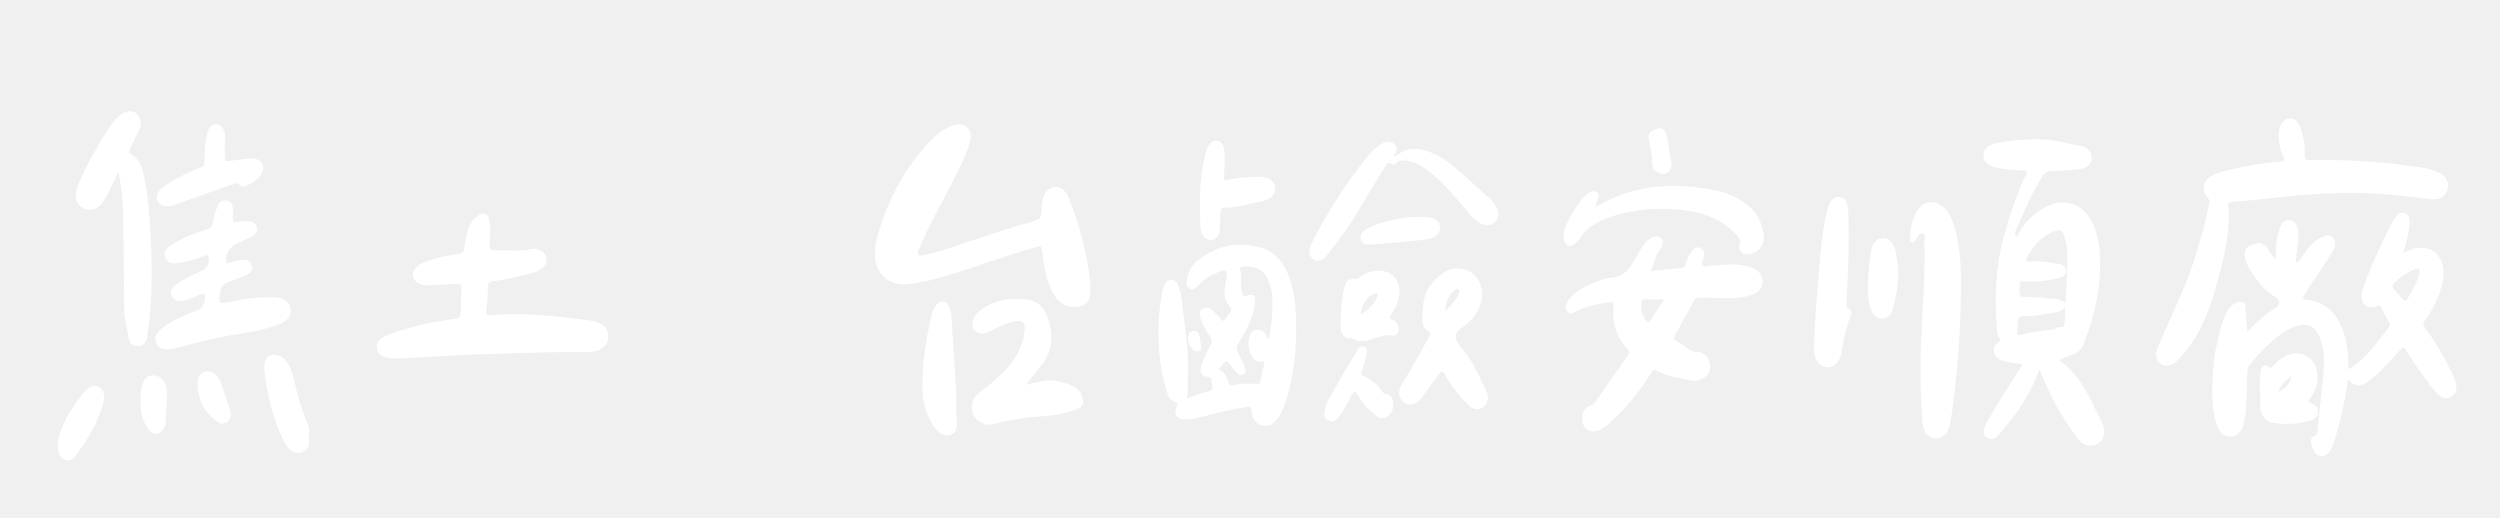
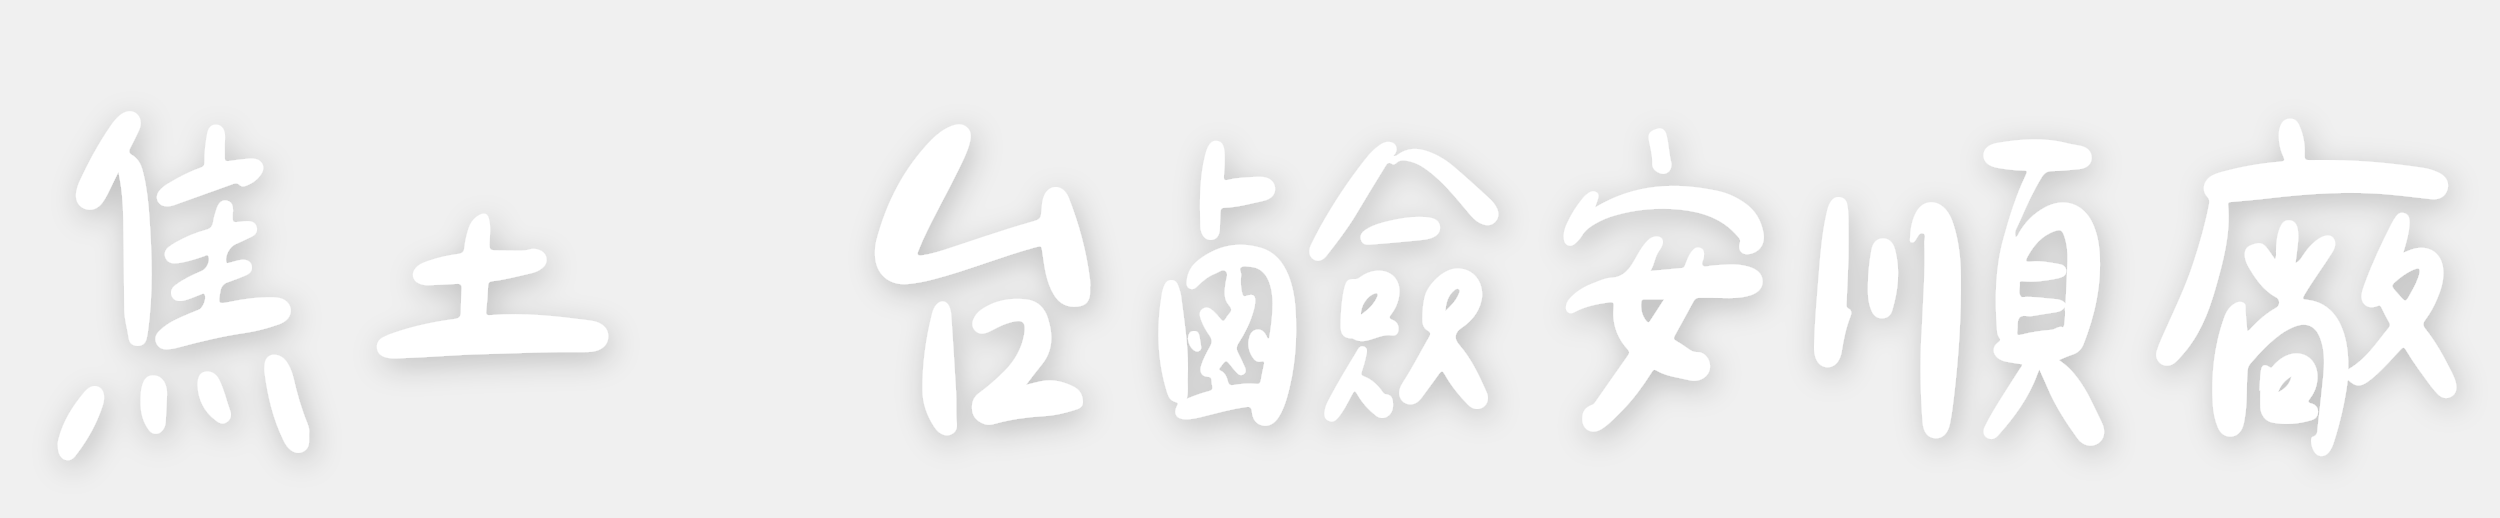
<svg xmlns="http://www.w3.org/2000/svg" version="1.1" x="0px" y="0px" viewBox="0 0 1290.1 267" enable-background="new 0 0 1290.1 267" xml:space="preserve">
-   <g id="_xFFFD__x9C__x96_撅_xFFFD__6_xA0_影像_1_" opacity="0.977">
- </g>
-   <g id="_xFFFD__x9C__x96_撅_xFFFD__5_xA0_影像_1_">
- </g>
-   <g id="_xFFFD__x9C__x96_撅_xFFFD__17_xA0_影像_3_">
- </g>
-   <g id="_xFFFD__x9C__x96_撅_xFFFD__7_xA0_影像_1_">
- </g>
-   <g id="_xFFFD__x9C__x96_撅_xFFFD__8_xA0_影像_1_">
- </g>
-   <g id="_xFFFD__x9C__x96_撅_xFFFD__9_xA0_影像_1_">
- </g>
-   <g id="_xFFFD__x9C__x96_撅_xFFFD__10_xA0_影像_1_">
- </g>
-   <g id="_xFFFD__x9C__x96_撅_xFFFD__11_xA0_影像_1_">
- </g>
-   <g id="_xFFFD__x9C__x96_撅_xFFFD__12_xA0_影像_1_">
- </g>
-   <g id="_xFFFD__x9C__x96_撅_xFFFD__13_xA0_影像_1_">
- </g>
-   <g id="_xFFFD__x9C__x96_撅_xFFFD__14_xA0_影像_1_">
- </g>
-   <g id="_xFFFD__x9C__x96_撅_xFFFD__15_xA0_影像_1_">
+   <style>
+ 	#title {
+ 		filter:url(#dropshadow)
+ 	}
+ </style>
+   <filter id="dropshadow" height="130%">
+     <feGaussianBlur in="SourceAlpha" stdDeviation="8" />
+     <feOffset dx="2" dy="4" result="offsetblur" />
+     <feComponentTransfer>
+       <feFuncA type="linear" slope="0.2" />
+     </feComponentTransfer>
+     <feMerge>
+       <feMergeNode />
+       <feMergeNode in="SourceGraphic" />
+     </feMerge>
+   </filter>
+   <g id="title">
    <g>
      <path fill="#ffffff" d="M1211.8,190.6c9.3-5.3,14.6-13.9,20.9-21.5c0.7-0.9,0.8-1.7,0.2-2.7c-1.4-2.5-2.8-5.1-4-7.7    c-0.6-1.2-1.1-1.2-2.3-0.7c-4.8,1.9-8.7-1.3-7.9-6.4c0.3-1.7,0.9-3.3,1.5-5c3.9-10.7,8.7-21,13.9-31.1c0.7-1.4,1.5-2.7,2.4-3.9    c1-1.4,2.4-2.2,4.3-1.6c1.8,0.6,2.5,2,2.6,3.8c0.2,3.5-0.6,6.9-1.4,10.2c-0.5,2-1.1,4-1.8,6.4c1.6-0.6,2.8-1.1,4-1.6    c9.3-3.2,16.6,1.9,16.7,11.7c0.1,4.9-1.4,9.5-3.3,13.9c-1.6,3.8-3.6,7.4-6,10.6c-1.3,1.7-1.4,3,0,4.7c5.6,7,9.8,14.8,13.8,22.8    c0.9,1.9,1.8,3.8,2.1,5.9c0.4,2.7-0.2,5-2.6,6.3c-2.5,1.4-4.8,0.7-6.7-1.1c-1.4-1.4-2.7-2.9-3.9-4.5c-4.4-6-8.9-12-12.7-18.4    c-1-1.7-1.6-1.6-2.9-0.2c-3.9,4.3-7.8,8.6-12.1,12.6c-1.5,1.4-3,2.7-4.6,3.8c-4,2.9-6.5,2.7-10.1-0.7c-0.8,0.4-0.5,1.3-0.6,1.9    c-1.4,10.1-3.7,20-6.8,29.7c-0.6,2-1.4,4-2.7,5.6c-2.4,2.9-6.1,2.6-7.8-0.7c-0.8-1.5-1.3-3.2-1.4-4.9c0-0.9,0-2.1,0.9-2.4    c2.6-0.8,2.3-2.9,2.5-4.9c1-8.9,2-17.7,2.9-26.6c0.5-5.5,0.7-11.1-0.7-16.5c-0.4-1.4-0.8-2.8-1.4-4.1c-2.3-5-6.4-6.8-11.7-5.1    c-3,1-5.7,2.5-8.2,4.3c-6,4.4-11,9.7-15.8,15.4c-1,1.2-1.2,2.5-1.3,4c-0.6,8.2,0,16.4-1.5,24.5c-0.2,1.2-0.4,2.3-0.8,3.5    c-1.1,3.3-3.3,5.2-6.1,5.4c-3,0.2-5.5-1.4-6.9-4.7c-1.5-3.6-2.3-7.5-2.6-11.4c-1-15.3,0.6-30.3,5.7-44.9c1-2.9,2.4-5.5,5-7.3    c1.5-1,3.1-1.7,4.9-0.9c1.8,0.8,1.2,2.6,1.3,4.1c0.2,3.5,0.6,7,0.9,10.5c1.3-0.2,1.6-1.1,2.2-1.7c3.8-4,7.9-7.5,12.7-10.2    c2-1.2,2.1-4.2-0.1-5.4c-6.7-3.6-10.7-9.7-14.4-16c-0.6-1.1-1.1-2.3-1.4-3.5c-0.9-3.5-0.1-6,2.3-7.1c4.8-2.2,6.8-1.8,9.4,1.9    c1.1,1.6,2.3,3.2,3.6,5.1c0.8-1.6,0.5-2.8,0.5-3.9c0.1-4.3,0.4-8.5,2.1-12.6c1-2.2,2.4-4,5.1-3.6c2.6,0.3,3.6,2.3,4,4.5    c0.8,4,0,8-0.4,11.9c-0.2,1.8-0.5,3.6-0.7,5.6c1.9-0.8,2.7-2.2,3.6-3.6c2.4-3.6,5.1-6.9,8.8-9.2c3-1.8,5.6-1.9,7-0.2    c1.6,1.8,1.4,4.6-0.3,7.3c-4.7,7.5-10,14.5-14.5,22.1c-1.2,2-1,2.4,1.3,2.6c8.2,0.9,13.9,5.5,17.3,12.8c2.8,6,3.8,12.5,4,19.1    C1211.8,188.1,1211.8,189.2,1211.8,190.6z M1248.6,140.6c0.3-2.4-0.9-2.2-2.1-1.8c-3.4,1.2-6.3,3.2-9,5.4    c-3.8,3.2-3.8,3.2-0.5,6.9c0.4,0.4,0.7,0.8,1.1,1.2c3.3,3.8,3.3,3.8,5.8-0.8C1245.9,147.9,1247.9,144.3,1248.6,140.6z" />
      <path fill="#ffffff" d="M1040.2,122.4c1.1-0.6,1.3-1.6,1.7-2.3c3.2-5.6,7.6-9.9,13.2-13c9.9-5.5,20-2.2,24.8,8.1    c2.2,4.8,3.2,9.8,3.6,15c1.1,16.5-2.3,32.2-8.3,47.4c-1.1,2.7-2.9,4.5-5.7,5.4c-2.2,0.7-4.4,1.7-7,2.8c2.8,2,5.2,3.9,7.2,6.3    c4.4,5.1,7.7,10.8,10.5,16.8c1.5,3.1,3,6.2,4.5,9.3c2.1,4.4,1.3,8.5-2.1,10.7c-3.4,2.1-7.7,1.2-10.5-2.6    c-6.1-8.4-11.7-17.1-15.7-26.7c-1.2-2.8-2.5-5.6-4-8.9c-0.5,1.1-0.8,1.7-1,2.3c-4.4,12.1-11.8,22.2-20.3,31.7    c-1.5,1.7-3.4,2.5-5.6,1.3c-1.9-1-2.5-3.3-1.3-5.8c2.6-5.4,5.8-10.5,9-15.6c3-4.8,6.1-9.5,9.1-14.2c0.5-0.7,1.2-1.4,1.2-2.4    c-2.7-0.4-5.3-0.8-8-1.3c-1.6-0.3-3.2-0.9-4.5-1.9c-2.9-2.3-3-5.9,0-8c1.2-0.9,1.6-1.4,0.6-2.7c-0.8-1.1-1-2.5-1.1-3.9    c-1.2-16-0.9-32.1,3.4-47.4c3-11,6.5-22.1,11.5-32.5c0.8-1.8,0.8-2.3-1.3-2.3c-4.4,0-8.7-0.6-13-1.3c-4.9-0.8-7.6-3.2-7.6-6.5    c0-3.2,2.5-5.7,7.3-6.5c12-2,24-2.9,36,0.2c2.2,0.6,4.5,0.8,6.7,1.3c3.9,0.8,6,3.2,5.9,6.4c-0.1,3.2-2.6,5.3-6.5,5.7    c-4.6,0.4-9.2,1-13.9,1c-2.7,0-4.1,1.1-5.4,3.2c-4.1,6.7-7.4,13.8-10.5,20.9c-0.8,1.7-1.5,3.5-2.4,5.2    C1039.8,119.1,1039.7,120.6,1040.2,122.4z M1065.9,156.6c0.3-7.4,0.8-14.9,1-22.3c0.1-4.3-0.3-8.5-1.7-12.6    c-1.1-3-1.9-3.4-4.9-2.4c-6.7,2.3-10.8,7.3-14.1,13.3c-1.1,2.1-0.8,2.6,1.6,2.4c5-0.6,10,0.4,14.9,1.3c1.9,0.3,3.5,1.3,3.6,3.5    c0,2.2-1.6,3.1-3.5,3.6c-0.5,0.2-1.1,0.3-1.6,0.4c-5.5,1.1-11.1,1.9-16.8,1.4c-1-0.1-2.3-0.4-2.1,1.2c0.2,2.3-1.1,4.8,0.8,6.9    c0.1,0.1,0.5,0,0.8,0c5.5-0.4,10.9,0.6,16.3,1C1062.2,154.4,1064.2,154.8,1065.9,156.6z M1065.5,158.5c-1.6,2.2-3.3,2.4-5,2.7    c-3.9,0.6-7.9,1.2-11.8,1.9c-2.3,0.4-5.4-0.9-6.7,1c-1.2,1.7-0.6,4.6-1,6.9c-0.3,1.9,0.4,2.2,2,1.7c5.1-1.3,10.3-2.1,15.6-2.5    c2.1-0.2,3.7-2.2,6-1.3c0.1,0,0.5-0.7,0.6-1.1C1065.5,165,1065.9,162.2,1065.5,158.5z" />
      <path fill="#ffffff" d="M612.4,205.8c4.3-1.8,8.1-3.1,11.9-4.1c1.2-0.3,1.5-1.1,1.3-2.3c-0.2-0.9-0.4-1.8-0.4-2.7    c0-1.6-0.4-2.2-2.2-2.3c-2.9-0.2-4.1-2.5-3.2-5.6c1.1-3.6,2.9-6.9,4.7-10.1c1.1-2,1-3.6-0.3-5.5c-1.9-2.6-3.4-5.4-4.5-8.4    c-0.7-2-1.1-4,0.9-5.4c2-1.4,3.9-0.4,5.4,1c1.4,1.3,2.7,2.7,3.9,4.2c1.1,1.4,1.8,1.2,2.6-0.2c0.5-0.9,1.1-1.7,1.7-2.4    c1.5-1.6,1.6-2.6-0.1-4.6c-2.9-3.3-2.2-7.7-1.6-11.8c0.3-2,1.5-4.4-0.1-5.7c-1.5-1.2-3.5,0.6-5.3,1.3c-3.4,1.3-6.3,3.6-8.9,6.2    c-1.2,1.2-2.5,2.4-4.3,1.5c-1.8-0.9-1.7-2.7-1.5-4.3c0.5-4.3,2.6-7.8,6-10.4c9.6-7.4,20.4-9.8,32.1-6.4    c7.3,2.1,11.8,7.6,14.5,14.5c2,5.2,3.1,10.7,3.5,16.2c1.1,16.1,0,32-4.6,47.5c-1,3.2-2.2,6.4-4,9.2c-2.3,3.5-5.3,5.1-8.4,4.4    c-3.8-0.9-5.2-3.8-5.5-7.2c-0.2-2.5-1.4-2.6-3.4-2.3c-7,1-13.9,2.9-20.7,4.6c-3.4,0.9-6.9,1.8-10.5,1.7c-4.4-0.2-6.1-3.1-4-7    c0.6-1.1,0.6-1.5-0.7-1.9c-2.5-0.6-3.7-2.5-4.4-4.8c-5.3-16.9-5.6-34.1-2.7-51.5c0.2-1,0.5-1.9,0.8-2.9c0.7-1.9,1.6-3.8,4.1-3.8    c2.3,0,3.2,1.8,3.8,3.7c0.5,1.5,1,3,1.2,4.5c1.8,14.2,4.2,28.4,3.4,42.8C612.8,198.8,613.4,202,612.4,205.8z M654.2,174.6    c0.2,0,0.5,0,0.7,0c1-6,1.8-11.9,1.8-18c0-4.1-0.6-8.2-2.2-12c-1.8-4.1-4.8-6.6-9.3-6.9c-1.6-0.1-3.5-0.7-4.8,0.3    c-1.2,0.9,0.2,2.4,0.1,3.8c-0.3,3.3-0.3,6.5,0.6,9.7c0.3,1.1,0.6,1.7,2,1.2c3.8-1.3,5-0.3,4.6,3.7c-0.1,1.1-0.3,2.2-0.6,3.2    c-1.6,6.2-4.4,11.9-7.9,17.3c-1.2,1.9-1.3,3.3-0.3,5.2c1.3,2.5,2.5,5.1,3.6,7.6c0.5,1.2,0.6,2.6-0.7,3.4c-1.3,0.9-2.5,0.4-3.4-0.6    c-1.1-1.1-2.1-2.3-3-3.5c-2.7-3.4-2.7-3.5-5.4,0.2c-0.2,0.2-0.3,0.4-0.5,0.6c-0.5,0.6-0.4,1.2,0.4,1.5c2.4,1.1,3.2,3.4,3.8,5.7    c0.4,1.5,1.3,2,2.8,1.7c3.9-0.7,7.9-1,11.9-0.6c1.4,0.2,2-0.5,2.2-1.8c0.5-2.7,1-5.4,1.6-8c0.3-1.4,0.2-2.1-1.5-1.7    c-1.9,0.4-3.3-0.6-4.3-2.2c-1.8-2.8-2.6-5.8-2-9.1c0.5-2.4,1.3-4.7,4.1-5.2c2.6-0.4,4,1.3,5.1,3.3    C653.8,174.1,654,174.3,654.2,174.6z" />
      <path fill="#ffffff" d="M562.5,147.8c0,1.4,0.1,2.7,0,4.1c-0.4,3.8-2.3,5.8-6.2,6.3c-5.4,0.7-9.5-1.3-12.4-6    c-4.1-6.7-4.9-14.4-6-21.9c-0.5-3.6-0.4-3.5-3.9-2.6c-17.8,4.9-34.9,12-52.8,16.6c-4.2,1.1-8.5,1.9-12.8,2.3    c-9.7,0.9-16.6-5.2-16.9-14.9c-0.1-2.6,0.1-5.1,0.7-7.6c5.2-19.7,14.2-37.3,28.5-52c2.9-2.9,6.1-5.4,10-7c2.8-1.1,5.7-1.6,8.2,0.5    c2.5,2.1,2.3,5,1.6,7.8c-1.2,5-3.6,9.5-5.8,14.1c-6,12.3-12.9,24.2-18.6,36.7c-0.8,1.8-1.5,3.7-2.3,5.5c-0.7,1.7-0.1,2.3,1.7,2.1    c3.7-0.5,7.3-1.5,10.9-2.6c15.1-4.9,30.1-10.3,45.4-14.6c5.3-1.5,5.3-1.5,5.7-7c0.2-2.4,0.4-4.7,1.4-6.9c2.3-5.1,8-5.7,11.3-1.1    c0.6,0.8,1.1,1.7,1.4,2.6c5.3,13.6,9.1,27.6,10.9,42.1c0.1,1.1,0.1,2.2,0.2,3.3C562.6,147.8,562.6,147.8,562.5,147.8z" />
      <path fill="#ffffff" d="M851.7,139.8c5.8-0.5,11.1-1,16.3-1.5c1.1-0.1,1.4-1.1,1.7-1.9c0.9-2.3,1.7-4.6,3.2-6.6    c1.2-1.5,2.7-2.7,4.7-1.8c2,0.8,1.8,2.7,1.7,4.5c-0.1,1.6-1.8,3.6-0.4,4.7c0.9,0.8,3.1-0.1,4.8-0.2c6-0.4,11.9-1.2,17.9,0.4    c5.1,1.3,7.9,3.9,8,7.7c0.1,3.8-2.7,6.6-8.1,7.8c-4,1-8.1,1-12.2,0.9c-4.2-0.1-8.4-0.1-12.5-0.1c-1.3,0-2.1,0.5-2.8,1.7    c-3.2,5.9-6.4,11.8-9.7,17.7c-0.8,1.5-0.6,2.1,0.8,2.9c2,1.1,3.8,2.4,5.7,3.7c1.6,1.2,3.2,2.1,5.4,2c2.8-0.1,5.5,2.6,6.1,5.7    c0.7,3.2-0.7,6.3-3.5,7.9c-2.3,1.3-4.7,1.5-7.1,0.9c-5.7-1.4-11.7-1.9-16.9-5c-1.6-1-2.1,0.4-2.7,1.3c-4.4,6.9-9.2,13.5-15,19.4    c-2.6,2.6-5.2,5.4-8.1,7.7c-1.3,1-2.6,2-4.1,2.6c-4.3,1.7-8.2-0.9-8.4-5.5c-0.2-4.1,1.3-6.4,5.1-7.8c0.8-0.3,1.2-0.8,1.6-1.4    c5.6-8,11.2-16.1,16.9-24.1c0.8-1.2,0.8-2-0.2-3.1c-5.7-6.3-8.1-13.7-7.2-22.1c0.2-1.8-0.2-2.4-2.2-2.2c-6.2,0.9-12.4,2-18,5.1    c-1.1,0.6-2.2,0.9-3.3,0.1c-1.1-0.8-1.3-2-1.1-3.2c0.3-2.1,1.5-3.7,3-5.1c3.8-3.8,8.6-6,13.6-7.8c2.1-0.8,4.3-1.7,6.5-1.8    c6.8-0.2,9.9-4.8,12.7-9.9c1.5-2.7,3-5.4,5-7.8c1.5-1.8,3.1-3.4,5.6-3.6c2.9-0.2,4.4,1.9,3.3,4.6c-0.4,1-1,2-1.6,2.8    C853.9,132.5,853.9,136.3,851.7,139.8z M858.7,154.5c-3.7,0-7,0-10.2,0c-0.8,0-1.4,0.3-1.5,1.2c-0.4,3.7,0.2,7,2.6,10    c0.7,0.8,1.3,0.9,1.9-0.1C853.9,162,856.2,158.4,858.7,154.5z" />
      <path fill="#ffffff" d="M1204.4,82.6c15.5,0.2,30.8,1.7,46.1,4c2.7,0.4,5.3,1.2,7.8,2.4c3.9,1.7,5.7,5,4.8,8.5    c-0.9,3.6-4,5.8-8.4,5.3c-7-0.7-13.9-1.7-20.9-2.3c-20.9-2-41.8-0.6-62.6,1.8c-6.4,0.8-12.8,1.3-19.3,1.9c-1,0.1-2.3-0.1-2.1,1.6    c1.4,14.9-2.5,29-6.5,43.1c-3.6,12.7-8.5,24.8-17.5,34.7c-1.1,1.2-2.1,2.5-3.4,3.5c-2.2,1.9-4.9,2.1-7.1,0.8    c-2.1-1.4-3.2-3.9-2.4-6.7c0.8-2.5,1.8-5,2.9-7.4c5.7-12.9,12-25.5,16.3-39c3.1-9.6,5.9-19.3,7.8-29.2c0.3-1.6,0.3-2.8-1-4.2    c-2.8-3.1-2-7.6,1.6-10.2c1.8-1.3,3.9-1.9,6-2.5c9.9-2.7,20-4.5,30.3-5.3c2.1-0.2,2.4-0.7,1.5-2.6c-1.6-3.4-2.4-7.1-2.4-10.8    c0-1.6,0.2-3.1,0.7-4.6c0.8-2.3,2.2-4,4.8-4.2c2.5-0.2,4.1,1.2,5.1,3.4c2.2,4.9,3.1,10.1,2.8,15.4c-0.1,2.4,0.6,2.7,2.7,2.6    C1196.2,82.5,1200.3,82.6,1204.4,82.6z" />
      <path fill="#ffffff" d="M248.8,182.8c-11.7,0.2-27.2,1.6-42.7,2.1c-2.3,0.1-4.6,0.2-6.8-0.4c-2.6-0.7-4.5-2.1-4.8-4.9    c-0.3-2.7,1.1-4.5,3.4-5.7c1.7-0.9,3.5-1.6,5.3-2.2c10.2-3.5,20.7-5.7,31.3-7.1c2.3-0.3,3.3-1.1,3.3-3.6c0-4,0.2-8,0.4-12    c0.1-1.9-0.5-2.6-2.5-2.5c-4.8,0.3-9.6,0.5-14.4,0.7c-1.8,0.1-3.6-0.2-5.3-1c-3.3-1.6-3.9-5.3-1.4-8c1.7-1.9,4-2.8,6.4-3.6    c5.1-1.8,10.3-2.9,15.6-3.6c2-0.3,2.8-1.1,3-3c0.3-3.2,1-6.3,1.9-9.3c1-3.4,2.7-6.1,5.9-7.8c2.5-1.3,4.2-0.8,4.9,1.9    c1,3.8,0.6,7.6,0.4,11.4c-0.2,5-0.2,5,4.8,5c3.6,0,7.3,0.1,10.9,0.1c1.6,0,3.3-0.1,4.8-0.6c1.5-0.5,3.1-0.4,4.6,0.1    c2.1,0.7,3.7,1.9,4.2,4.3c0.4,2.3-0.6,4.1-2.4,5.4c-1.8,1.5-4,2.2-6.2,2.7c-6.4,1.4-12.7,3.2-19.2,3.9c-1.5,0.2-2.2,0.6-2.3,2.3    c-0.2,4.4-0.5,8.9-1,13.3c-0.2,2.1,0.9,2,2.3,1.9c17.1-1.4,33.9,0.5,50.8,2.7c2,0.3,4,0.6,5.7,1.6c2.8,1.5,4.4,3.9,4.2,7.1    c-0.2,3.1-1.9,5.2-4.7,6.5c-2.4,1.1-4.9,1.2-7.5,1.2C285.3,181.5,269,182.2,248.8,182.8z" />
      <path fill="#ffffff" d="M120.1,110.8c-0.1,4.1-0.1,4.1,4,3.6c1.2-0.2,2.3-0.3,3.5-0.3c2.3,0,4.2,0.6,4.9,3.1c0.6,2.4-0.7,4-2.7,5    c-2.8,1.4-5.6,2.6-8.4,3.9c-2.9,1.3-5.2,5.7-4.7,8.8c0.2,1.2,0.9,0.9,1.6,0.7c2-0.5,4-1.2,6.1-1.5c2.8-0.4,5,0.8,5.5,2.9    c0.6,2.6-0.9,4.2-3.1,5.1c-3,1.3-6.1,2.5-9.1,3.5c-2.4,0.8-3.6,2.3-4,4.9c-1.1,6.5-1.2,6.5,5.2,5.2c7.1-1.5,14.2-2.4,21.4-2.3    c1.9,0,3.8,0.1,5.6,0.9c4.8,2.1,5.6,7.8,1.6,11.1c-1.4,1.2-3.1,1.9-4.8,2.4c-5.3,1.8-10.6,3.2-16.1,4c-11.8,1.7-23.4,4.5-34.9,7.6    c-1.7,0.5-3.6,0.8-5.4,0.9c-2.5,0.1-4.7-0.8-5.7-3.4c-1-2.4-0.1-4.5,1.7-6.2c2.6-2.6,5.7-4.5,9-6.1c3.7-1.7,7.5-3.3,11.3-4.8    c2.1-0.8,4.1-5.8,3-7.8c-0.5-0.8-1.1-0.4-1.6-0.2c-1.9,0.7-3.7,1.5-5.6,2.2c-1.3,0.5-2.6,0.9-3.9,1.2c-2.4,0.4-4.7,0.1-5.8-2.3    c-1.2-2.5,0.1-4.5,2-5.9c4.1-3.1,8.8-5.2,13.4-7.2c2.5-1,4.4-5,3.5-7.4c-0.5-1.2-1.4-0.6-2-0.3c-3.7,1.3-7.4,2.5-11.3,3.3    c-1.4,0.3-2.9,0.5-4.3,0.5c-2.2,0-3.9-1-4.7-3.1c-0.8-2.2,0.1-4,1.7-5.3c1.1-0.9,2.4-1.7,3.6-2.4c4.9-2.8,10.1-5,15.6-6.5    c2.4-0.6,3.4-1.8,3.8-4.2c0.3-2.3,1.1-4.6,1.8-6.8c1.1-3.2,2.9-4.6,5.2-4.1c2.9,0.6,3.2,2.9,3.3,5.3    C120.1,109.4,120.1,110.1,120.1,110.8z" />
      <path fill="#ffffff" d="M991.7,169.9c0.6-15,1.9-29.9,1.3-45c0-0.8,0.3-1.6,0.3-2.4c0.1-0.8,0-1.7-0.9-2c-0.8-0.3-1.7,0-2.2,0.7    c-0.7,1-1.3,2-1.9,3c-0.5,0.8-1.3,1.1-2.1,0.8c-0.8-0.2-0.6-1.1-0.6-1.6c0.2-5.1,0.9-10.1,3.6-14.6c3.1-5.1,9.1-5.9,13.6-2    c2.8,2.5,4.3,5.8,5.4,9.3c2.6,8.4,3.6,17.1,3.7,25.8c0.3,21.1-1.1,42.1-3.6,63.1c-0.5,4.5-1.1,9-2,13.5c-1,5.2-3.9,7.9-7.7,7.7    c-3.7-0.3-6.1-3-6.5-8.4c-1.1-14.4-1.3-28.9-0.7-43.3C991.6,173,991.6,171.4,991.7,169.9z" />
      <path fill="#ffffff" d="M61.1,88.8C60,91,59,93.1,57.9,95.3c-1.5,3.1-2.9,6.3-4.9,9.1c-2.5,3.5-6.1,4.7-9.5,3.3    c-3.4-1.4-5-4.9-4.1-9.1c0.3-1.6,0.8-3.2,1.5-4.7c4.6-10.1,9.9-19.8,16.2-29c1.3-1.9,2.8-3.8,4.6-5.3c3-2.5,6.1-2.9,8.5-1.2    c2.4,1.8,3.2,5.3,1.6,8.7c-1.4,3.1-3,6.2-4.6,9.3c-0.8,1.5-0.6,2.8,0.8,3.5c3.8,2.2,5.1,5.8,6,9.6c1.8,7.3,2.6,14.9,3.1,22.4    c1.4,19.9,2,39.8-0.8,59.6c-0.2,1.2-0.4,2.3-0.7,3.5c-0.7,2.3-2.3,3.7-4.9,3.5c-2.4-0.1-4-1.6-4.3-3.9c-0.7-5-2.3-9.9-2.3-15.1    c-0.1-15.4-0.3-30.9-0.5-46.3C63.5,105.1,62.9,97,61.1,88.8z" />
      <path fill="#ffffff" d="M529.5,198.6c2.9-0.7,5.3-1.4,7.8-1.9c6.1-1.2,11.7,0.2,17.1,3c2.7,1.5,4.1,3.7,4.4,6.8    c0.3,2.5-0.6,3.9-3,4.7c-5.7,1.9-11.5,3.3-17.6,3.6c-8.3,0.5-16.4,1.6-24.4,3.8c-2,0.6-4.1,1-6.2,0.1c-3.1-1.2-5.4-3.3-5.9-6.6    c-0.5-3.5,0.2-6.8,3.4-9.2c4.7-3.4,9.1-7.3,13.2-11.4c5.3-5.3,8.9-11.5,10.2-18.9c1.1-6.4-0.6-8-6.8-6.3c-3.4,0.9-6.5,2.4-9.5,4    c-1.2,0.6-2.4,1.3-3.7,1.6c-2.1,0.6-4,0.2-5.5-1.5c-1.4-1.6-1.5-3.5-0.8-5.4c0.8-2.1,2.2-3.8,4-5.1c7.1-5,15.1-6.4,23.6-5.4    c5.6,0.7,9.2,4.3,10.9,9.5c2.8,8.6,2.9,17-3.3,24.4C534.7,191.7,532.2,195,529.5,198.6z" />
      <path fill="#ffffff" d="M764.9,152.5c-0.6,6.8-4.4,12.6-10.8,16.8c-3.4,2.3-3.9,5.4-1.2,8.5c6.4,7.3,10.4,15.9,14.3,24.7    c1.4,3.1,0.4,6.1-1.8,7.6c-2.4,1.6-5.4,1.3-7.9-1.3c-4.6-4.7-8.7-9.8-11.9-15.5c-1.1-2-1.7-2.1-3.1-0.2c-2.8,4-5.8,7.9-8.7,11.9    c-0.5,0.7-1.1,1.4-1.8,2c-2.1,1.9-4.8,2.2-7.1,0.9c-2.2-1.3-3.3-3.9-2.7-6.6c0.3-1.6,1.1-2.9,1.9-4.2c4.8-7.4,8.8-15.3,13.2-22.9    c0.9-1.5,1.3-2.6-0.7-3.7c-2.2-1.3-2.7-3.6-2.6-6c0-4.2,0.3-8.4,1.5-12.4c1.5-5,9.1-13.6,16.6-13.6    C759.4,138.5,765,144,764.9,152.5z M745.9,160.5c2.8-2.7,5.6-5.4,7-9.1c0.3-0.7,0.7-1.6-0.2-2.2c-0.7-0.5-1.4,0-2,0.4    C747.2,152.4,746.2,156.2,745.9,160.5z" />
      <path fill="#ffffff" d="M823.2,107c20.2-12.2,41.5-13.2,63.6-8.4c5,1.1,9.6,3.3,13.8,6.3c5.3,3.7,8.2,8.9,9.4,15.1    c1.1,5.5-1.6,9.8-6.7,11c-4.1,1-6.7-1.6-5.5-5.6c0.5-1.5-0.1-2.3-1-3.3c-7.8-9.3-18.3-12.7-29.8-13.9c-11.4-1.1-22.7-0.2-33.7,3    c-3.4,1-6.7,2.3-9.8,4.1c-2.9,1.6-5.5,3.5-7.2,6.4c-0.9,1.5-2.2,2.9-3.6,4.1c-2.4,2.1-5.3,0.9-5.7-2.3c-0.4-2.9,0.4-5.6,1.6-8.2    c2.2-4.8,5-9.3,8.4-13.3c0.5-0.6,1-1.1,1.5-1.5c1.5-1.2,3.2-2.5,5.2-1.4c2.1,1.2,0.9,3.2,0.5,4.9    C823.8,104.9,823.5,105.9,823.2,107z" />
      <path fill="#ffffff" d="M719.1,80.5c1.2,0.1,1.7-0.3,2.2-0.7c5-3.7,10.3-3.6,15.8-1.6c5,1.8,9.5,4.6,13.5,8.1    c6.1,5.2,12,10.6,17.9,16c1.7,1.5,3.1,3.3,4.1,5.4c1,2.3,0.9,4.6-0.8,6.6c-1.7,1.9-3.9,2.3-6.2,1.6c-2.8-0.9-4.9-2.6-6.9-5    c-7.5-8.8-14.6-18.2-24.5-24.7c-2.6-1.7-5.5-2.8-8.6-3.3c-1.7-0.3-3.5-0.2-4.9,1.1c-0.6,0.6-1.5,1.2-2.2,0.7    c-2.3-1.6-3,0.2-3.9,1.6c-5,8.2-10.1,16.4-15,24.7c-4.4,7.3-9.7,14.1-14.9,20.8c-2.1,2.7-4.6,3.5-6.8,2.1    c-2.3-1.4-2.9-4.2-1.5-7.3c1.4-3,3-6,4.6-9C688,105,695.9,93,704.9,81.7c2-2.6,4.3-4.9,7-6.8c1.4-1,3-1.8,4.8-1.7    c3.3,0.1,5,3,3.4,5.9C719.8,79.4,719.5,79.9,719.1,80.5z" />
      <path fill="#ffffff" d="M953.9,132.9c-0.3,7.9-0.6,15.8-1,23.7c-0.1,1.1-0.1,2.1,1.1,2.7c1.6,0.8,1.6,2.4,1,3.8    c-2.4,5.9-3.6,12.2-4.6,18.4c-0.3,1.9-1,3.7-2.1,5.3c-3,4-8.4,3.6-10.8-0.8c-1.2-2.2-1.4-4.7-1.4-7.1c0.3-12.8,1.5-25.6,2.5-38.3    c0.8-10.3,1.7-20.6,4-30.8c0.4-1.9,0.9-3.7,1.9-5.4c1.1-1.9,2.7-3,4.9-2.7c2.3,0.3,3.6,1.9,3.9,4c0.4,2.2,0.6,4.5,0.6,6.8    c0.1,6.8,0,13.6,0,20.4C954,132.9,953.9,132.9,953.9,132.9z" />
      <path fill="#ffffff" d="M493.4,202.4c0.3,5.4-0.2,10.9,0.4,16.3c0.2,2.2-0.5,4.2-2.6,5.3c-2.2,1.2-4.2,0.7-6.2-0.6    c-1.3-0.9-2.2-2.1-3.1-3.4c-3.7-5.8-5.9-12-5.9-18.9c-0.1-13.2,1.7-26.2,4.9-39c0.4-1.8,1.1-3.5,2.3-4.9c2.2-2.5,5.2-2.2,6.6,0.8    c0.6,1.4,1,2.9,1.1,4.5C491.8,175.7,492.6,189,493.4,202.4z" />
      <path fill="#ffffff" d="M1166,201.5c0.2-3.4,0.2-6.7,0.7-10.1c0.4-3.1,1.9-3.7,4.4-2c1.2,0.8,1.4-0.1,1.9-0.6    c1.8-2,3.7-3.7,6.1-4.9c8.1-4.2,16.3,0.6,16.8,9.6c0.2,4.5-1.1,8.6-3.9,12.2c-1.1,1.4-1.1,2,0.7,2.5c2,0.5,3.4,1.9,3.5,4.1    c0.1,2.3-1.3,3.9-3.3,4.5c-6.6,2-13.4,2.6-20.2,1.3c-3.7-0.7-6.1-4-6.3-7.9c-0.1-2.9,0-5.8,0-8.7    C1166.2,201.5,1166.1,201.5,1166,201.5z M1175.6,202.4c3.2-1.6,5.9-3.7,6.9-8.2C1178.7,196.4,1176.8,199.1,1175.6,202.4z" />
      <path fill="#ffffff" d="M116,75.7c0,1.9,0,3.8,0,5.7c0,1.5,0.5,1.9,2,1.7c2.9-0.4,5.8-0.8,8.7-1.1c1.7-0.2,3.4-0.4,5.2,0    c3.5,0.8,5,4.1,3.3,7.2c-1.9,3.3-4.8,5.4-8.3,6.7c-1.1,0.4-2.3,0.5-3.1-0.3c-1.5-1.5-2.9-0.9-4.5-0.3c-9.4,3.4-18.8,6.7-28.2,10.1    c-1.5,0.6-3.1,1.1-4.8,1.1c-2,0-3.8-0.7-4.8-2.5c-1-1.9-0.6-3.7,0.6-5.4c1.3-1.7,3-2.9,4.8-4c5.2-3.1,10.6-6,16.4-8    c1.7-0.6,2.3-1.4,2.2-3.1c-0.1-4.9,0.5-9.8,1.4-14.6c0.6-3.2,2.3-4.8,4.8-4.6c2.4,0.1,4.1,2.1,4.4,5.1c0.1,1.1,0,2.2,0,3.3    C116,73.7,116,74.7,116,75.7C116,75.7,116,75.7,116,75.7z" />
      <path fill="#ffffff" d="M691.8,164.8c0.3-5.5,0.6-11.1,2-16.5c1-3.8,1.9-4.4,5.8-4.3c1,0,1.7-0.6,2.4-1.1c2.5-1.8,5.2-2.9,8.3-3.2    c7.6-0.6,12.7,4.7,11.8,12.3c-0.4,3.8-1.9,7.2-4.2,10.2c-1.1,1.4-1.2,2.2,0.7,2.9c2,0.8,3.2,2.4,3.1,4.7c0,2.2-1.2,3.6-3.4,3.3    c-3.3-0.5-6.3,0.6-9.3,1.6c-3.6,1.2-7.1,2.3-10.7,0.1c-0.4-0.3-1.1-0.2-1.6-0.2c-2.9-0.3-4.4-1.7-4.8-4.6c0-0.3-0.1-0.5-0.1-0.8    C691.8,167.7,691.8,166.3,691.8,164.8z M702.3,162.4c3.8-2.6,6.8-5.4,8.5-9.5c0.2-0.4,0.2-1,0-1.3c-0.4-0.6-1-0.2-1.5-0.1    C705.6,152.7,702.1,157.7,702.3,162.4z" />
      <path fill="#ffffff" d="M632,84.6c-0.1,1.7-0.2,3.9-0.4,6.2c-0.2,1.8,0.2,2.5,2.2,2c4.9-1.3,9.9-1.2,14.9-1.6c0.5,0,1.1,0,1.6,0    c4.5,0.1,7.2,2.1,7.7,5.5c0.4,3.4-1.7,6-6.2,7c-6.6,1.4-13,3.3-19.8,3.5c-1.5,0-2.1,0.7-2.2,2.1c-0.1,2.9-0.2,5.8-0.3,8.7    c-0.1,3.4-1.6,5.5-4.2,5.8c-2.7,0.3-4.8-1.5-5.6-4.8c-0.2-0.6-0.3-1.2-0.3-1.9c-0.3-12.4-0.6-24.9,2.5-37.1c0.5-1.9,1-3.7,2.1-5.3    c1-1.5,2.3-2.3,4.2-2c1.7,0.3,2.7,1.4,3.2,3C632.3,78.4,631.9,81.2,632,84.6z" />
      <path fill="#ffffff" d="M159.5,223.8c0,1.4,0,2.9,0,4.3c-0.1,2.3-1.1,4-3.1,5c-2.2,1.1-4.2,0.7-6.2-0.7c-1.7-1.3-2.9-3-3.8-4.9    c-5.5-11.1-8.3-23-9.9-35.2c-0.2-1.3-0.1-2.7,0-4.1c0.3-4.2,3.6-6.2,7.5-4.7c2.1,0.8,3.6,2.4,4.7,4.4c1.4,2.4,2.3,5,2.9,7.6    c1.8,7.9,4,15.6,7.1,23.1C159.4,220.4,159.8,222.1,159.5,223.8z" />
      <path fill="#ffffff" d="M683.4,213.1c0.3-2.4,1-4.6,2.2-6.7c4.4-8.4,9.3-16.5,14.2-24.5c0.9-1.5,1.8-4,4.2-3    c2.3,1,1.2,3.4,0.9,5.1c-0.5,2.6-1.3,5.1-2.1,7.6c-0.5,1.4-0.4,2.1,1.2,2.7c3.9,1.5,6.9,4.3,9.3,7.7c0.5,0.8,1.1,1.4,2.1,1.5    c2.3,0.2,3.2,1.8,3.4,3.9c0.3,2.9-0.1,5.7-2.8,7.5c-2.1,1.3-4.2,1-6.1-0.5c-3.6-2.9-6.8-6.3-9.1-10.3c-1.7-2.9-1.8-2.8-3.4,0.1    c-2.1,4-4.1,8.1-7.1,11.6c-1.2,1.4-2.7,2.3-4.6,1.4C683.8,216.5,683.4,214.9,683.4,213.1z" />
      <path fill="#ffffff" d="M963.9,147c0.1-6,0.7-12,1.8-17.9c0.7-4,2.8-6,5.9-6.1c3-0.1,5.3,1.9,6.3,5.7c2.8,10.6,1.7,21-1.4,31.4    c-0.7,2.5-2.4,4.1-5.1,4.2c-2.8,0.1-4.6-1.5-5.6-3.9C963.9,156.1,963.8,151.5,963.9,147z" />
      <path fill="#ffffff" d="M29.8,230.1c-0.2-1.2,0.1-2.4,0.4-3.7c2.4-9.2,7.4-17.1,13.5-24.3c0.9-1,1.9-1.9,3.2-2.5    c2.7-1.1,5.4,0.1,6.4,2.8c0.8,2.4,0.4,4.9-0.4,7.2c-2.9,8.8-7.3,16.8-12.9,24.2c-1.6,2.1-3.1,4.5-6.4,3.5    C31.3,236.6,29.8,233.8,29.8,230.1z" />
      <path fill="#ffffff" d="M732.3,111.9c2.2,0,4.4,0.1,6.5,0.6c2.3,0.6,4,1.9,4.3,4.3c0.3,2.6-1,4.4-3.2,5.5c-3,1.5-6.3,1.5-9.6,1.9    c-7.6,0.8-15.2,1.4-22.8,2c-2.1,0.2-4.4,0.2-5.2-2.4c-0.8-2.5,0.7-4.2,2.7-5.4c3.7-2.4,7.9-3.5,12.2-4.5    C722.2,112.7,727.2,111.9,732.3,111.9z" />
      <path fill="#ffffff" d="M72.5,206.7c0-2.9,0.1-5.8,1.1-8.6c0.8-2.3,2.2-4.3,5-4.4c2.8-0.1,4.9,1.1,6.3,3.6    c1.1,2.1,1.4,4.3,1.3,6.6c-0.2,4.7-0.4,9.4-0.7,14.1c-0.2,2.8-2.1,5.4-4.2,5.8c-3,0.5-4.4-1.5-5.7-3.7    C73.1,215.9,72.4,211.4,72.5,206.7z" />
      <path fill="#ffffff" d="M101.9,198.6c0-3.8,1.2-6.1,3.5-6.7c2.9-0.8,6,0.6,7.6,3.8c2.7,5.3,3.9,11.1,5.9,16.6    c0.8,2.1,0,4.5-2.1,5.7c-2.1,1.3-4,0.2-5.7-1.2C105.2,212.3,102.2,206.2,101.9,198.6z" />
      <path fill="#ffffff" d="M862.6,84.4c0,2.3-0.7,3.8-2.2,4.7c-1.6,1-3.2,0.7-4.9-0.2c-2.1-1.2-3-2.5-2.9-5.3    c0.1-3.8-1.1-7.7-1.8-11.5c-0.5-3.2,0.6-4.6,4.8-5.8c1.9-0.5,3.8,0.7,4.4,3.4C861.3,74.7,861.3,79.9,862.6,84.4z" />
      <path fill="#ffffff" d="M613,174.8c0.2-1.9,0.6-3.8,2.9-4c2.2-0.2,2.9,1.4,3.2,3.3c0.2,1.5,0.5,3,0.7,4.5c0.2,0.9,0.1,1.8-0.8,2.4    c-1,0.7-1.9,0.4-2.8-0.2C614.2,179.3,613.3,177.2,613,174.8z" />
    </g>
  </g>
  <g id="_xFFFD__x9C__x96_撅_xFFFD__16_xA0_影像_1_">
</g>
  <g id="_xFFFD__x9C__x96_撅_xFFFD__17_xA0_影像_1_">
</g>
</svg>
